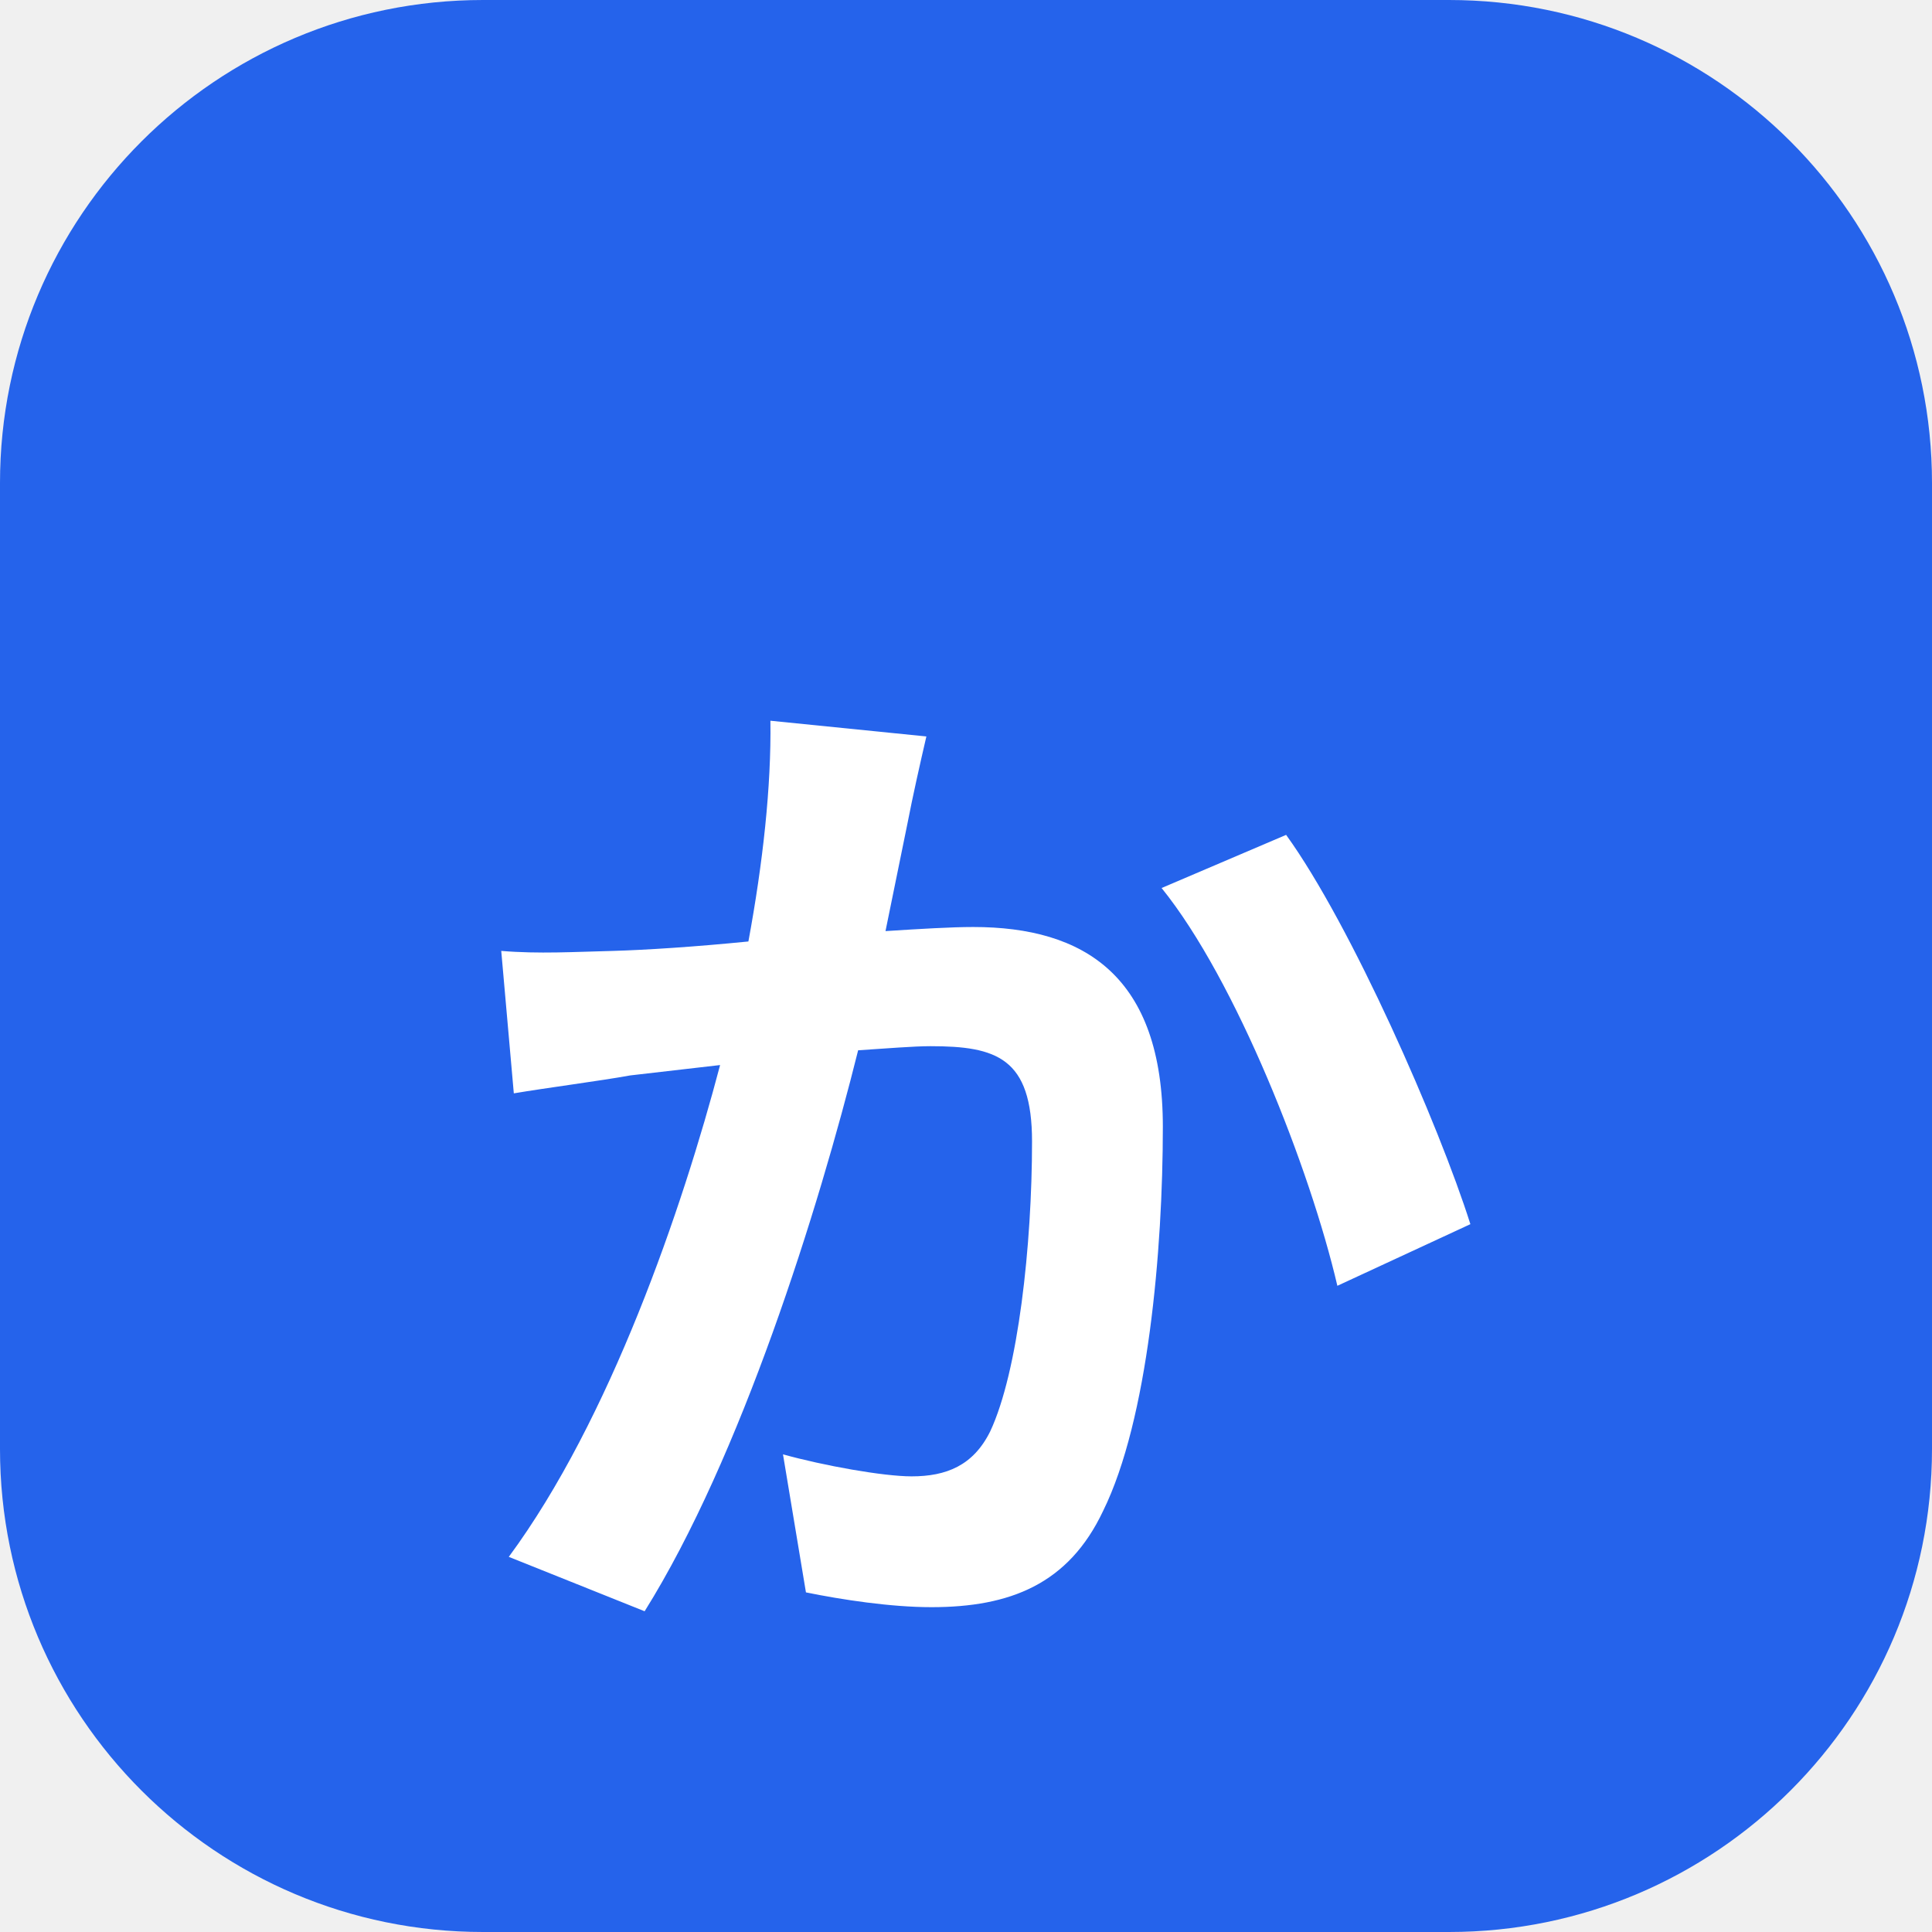
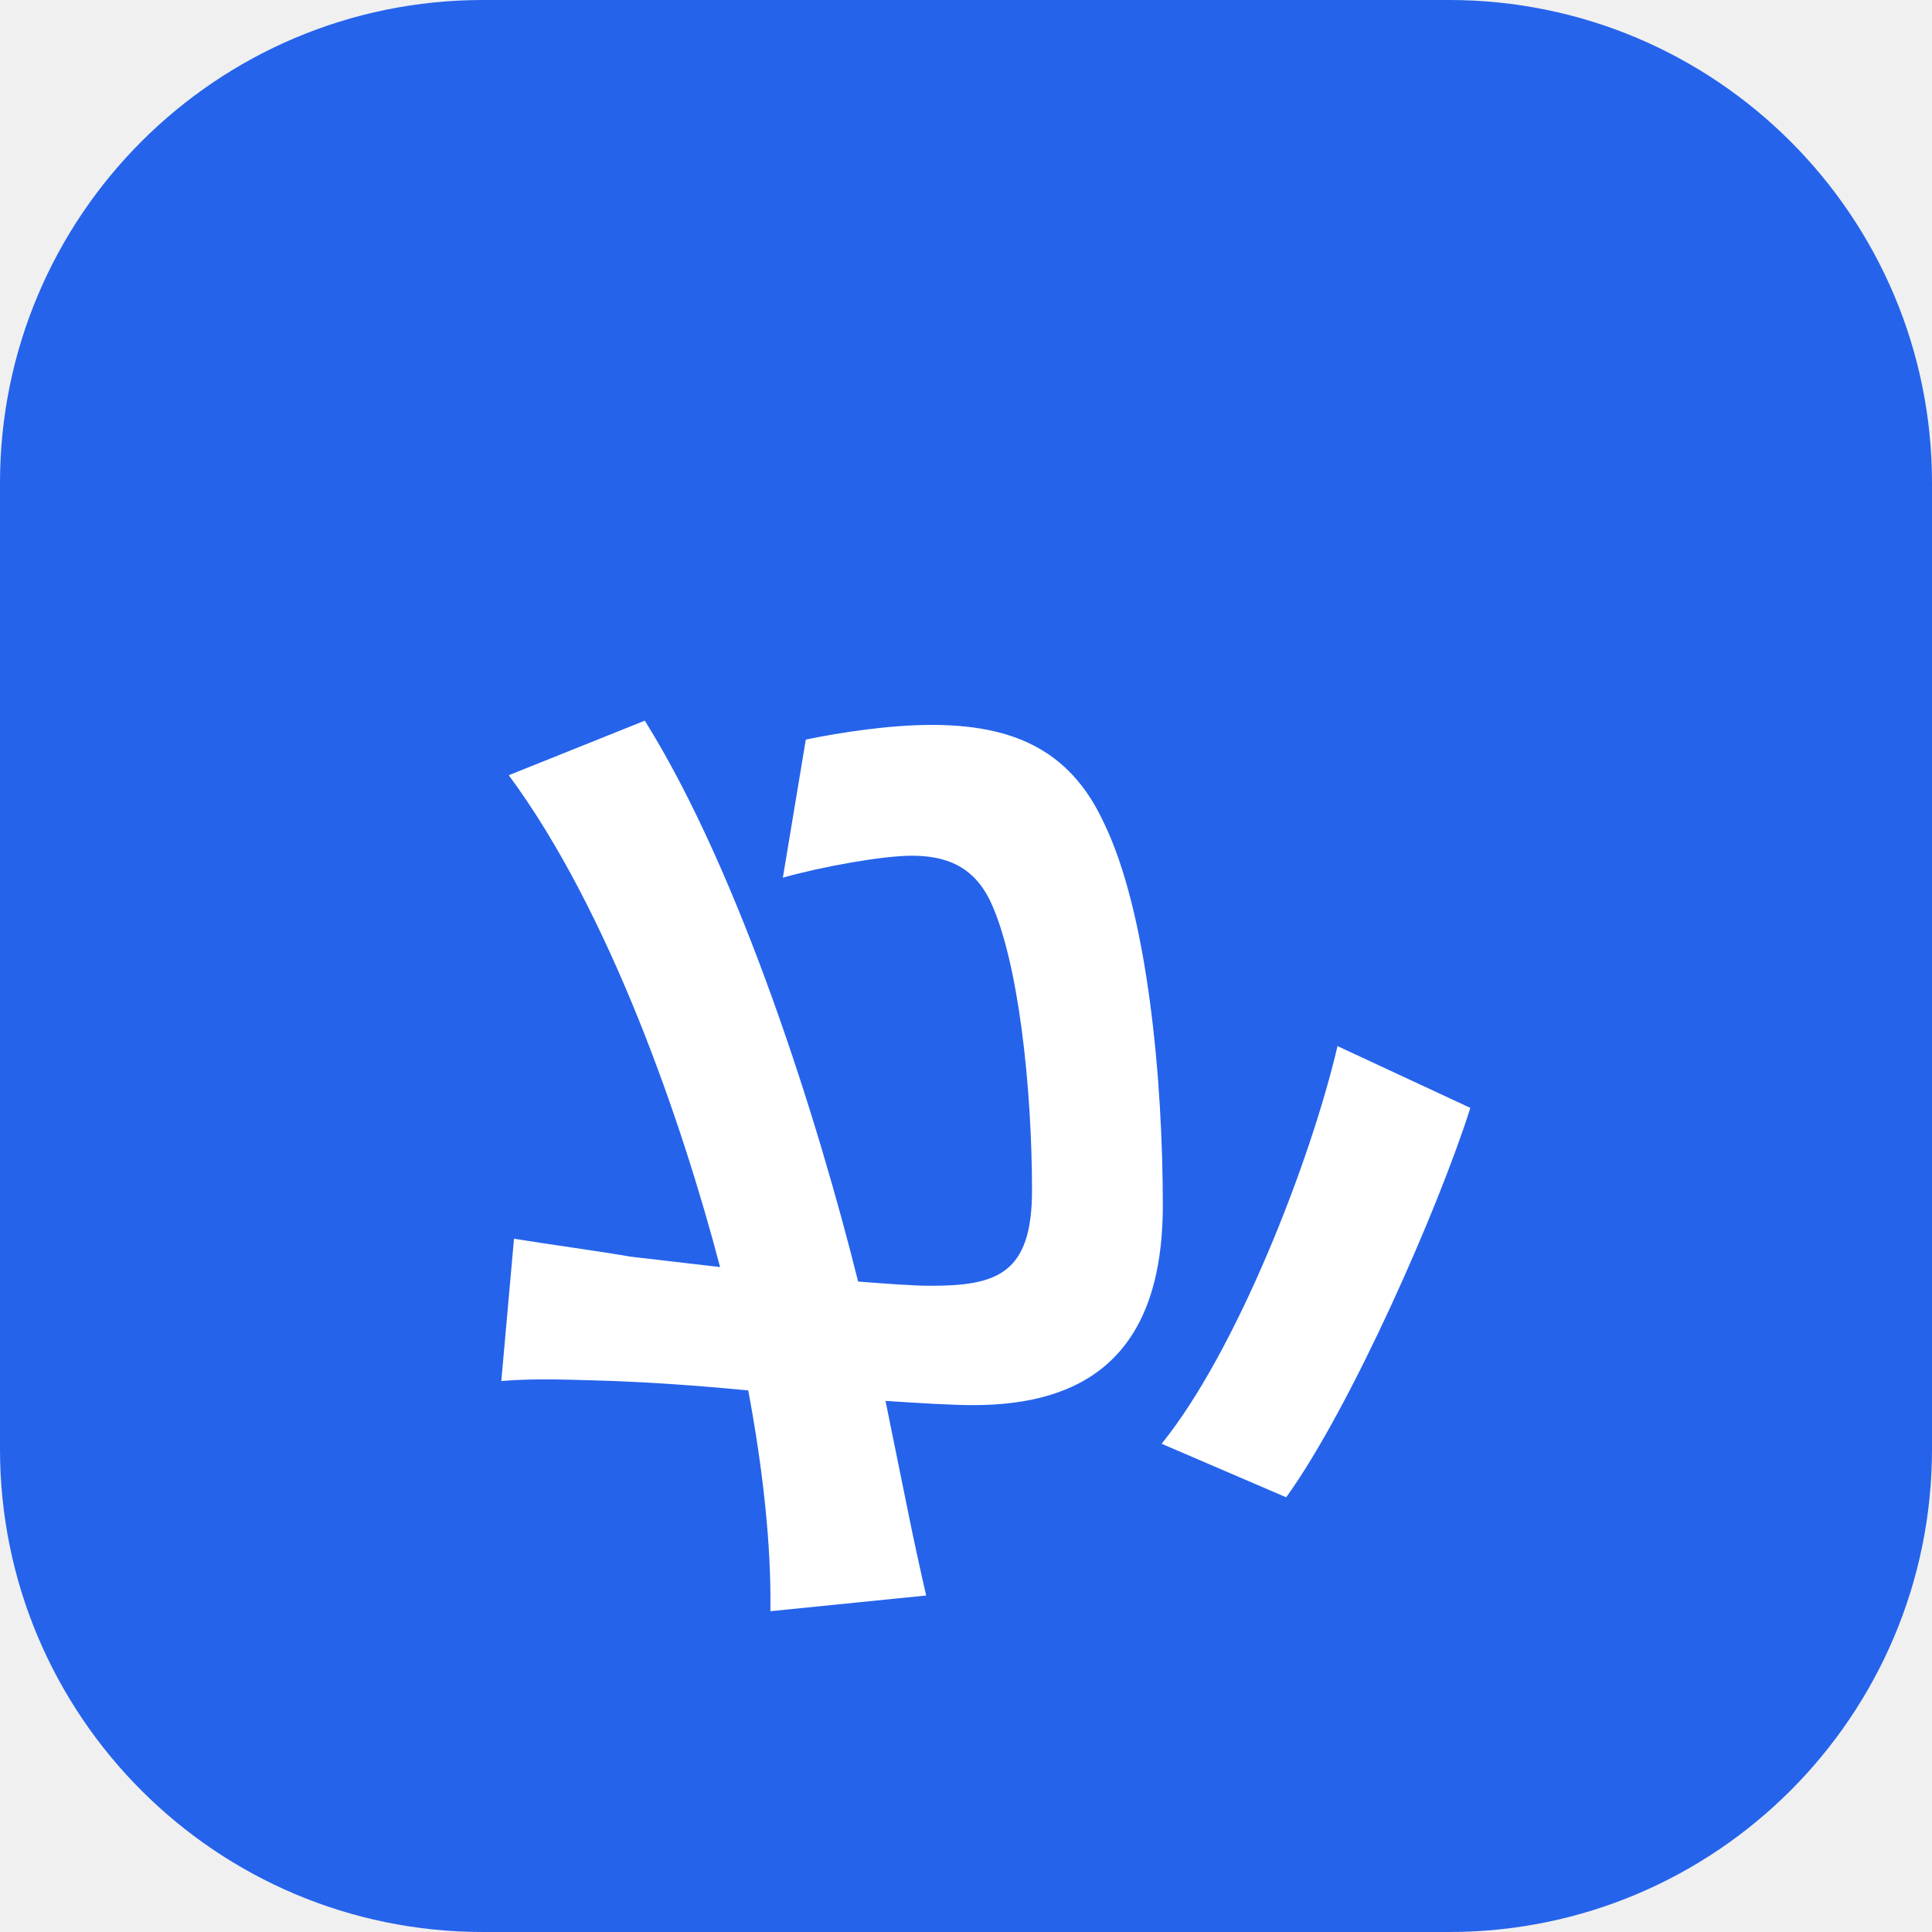
<svg xmlns="http://www.w3.org/2000/svg" viewBox="0 0 96 96">
  <rect width="96" height="96" rx="24" fill="#2563eb" />
-   <text x="48" y="55" text-anchor="middle" dominant-baseline="central" font-size="52" font-weight="700" fill="#fff" font-family="'Hiragino Sans','Noto Sans JP','Yu Gothic',system-ui,sans-serif">か</text>
+   <path d="M63.91 74.40L57.72 71.74C61.42 67.17 65.11 57.76 66.46 51.98L73.06 55.05C71.50 59.99 67.14 69.92 63.91 74.40M24.91 68.62L25.54 61.55C27.10 61.81 29.85 62.18 31.31 62.44L35.78 62.96C33.91 55.83 30.32 45.33 25.28 38.52L32.04 35.81C36.82 43.46 40.67 55.78 42.64 63.68C44.10 63.79 45.40 63.89 46.23 63.89C49.51 63.89 51.28 63.32 51.28 59.16C51.28 54.01 50.60 47.72 49.20 44.76C48.36 43.04 47.01 42.52 45.30 42.52C43.89 42.52 40.93 43.04 38.90 43.61L40.04 36.75C41.81 36.38 44.26 36.02 46.28 36.02C50.18 36.02 53.10 37.16 54.81 40.80C57.05 45.33 57.78 53.75 57.78 59.89C57.78 67.38 53.88 69.82 48.36 69.82C47.27 69.82 45.71 69.72 44 69.61L45.09 74.97C45.35 76.27 45.71 77.93 46.02 79.28L38.28 80.06C38.33 76.79 37.91 72.99 37.18 69.09C34.53 68.83 32.09 68.68 30.48 68.62C28.55 68.57 26.78 68.47 24.91 68.62" fill="#fff" />
</svg>
